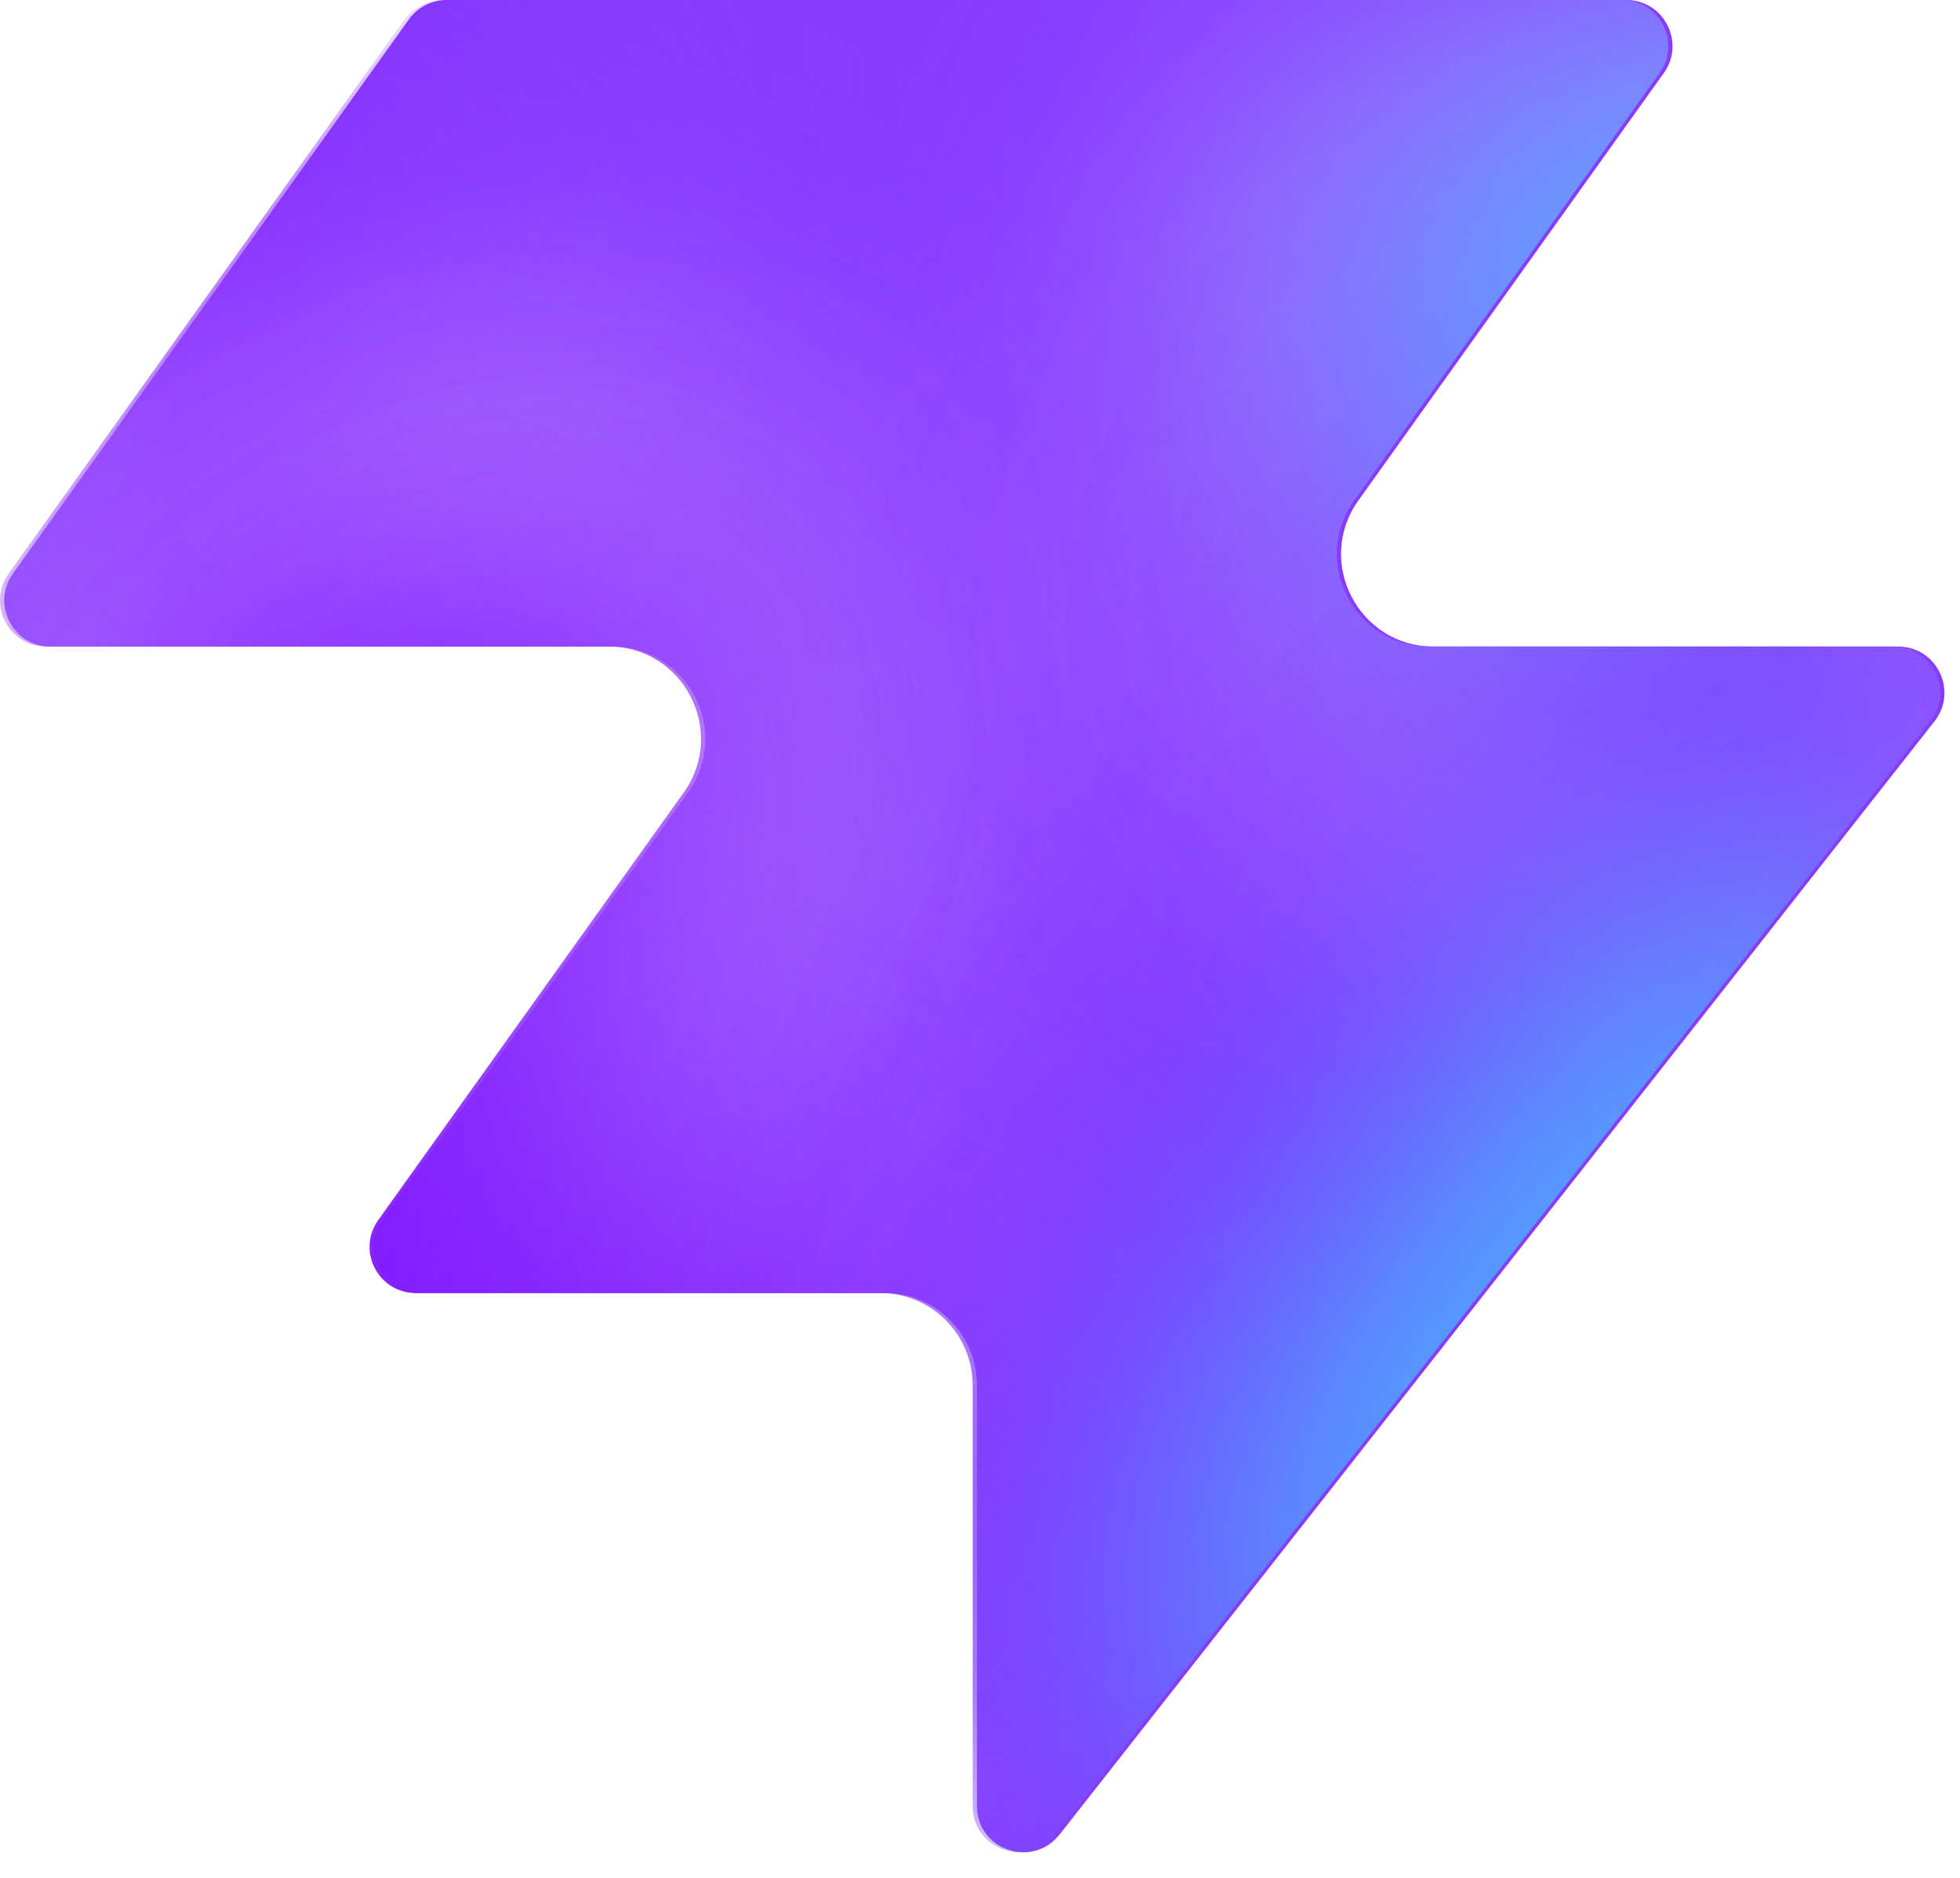
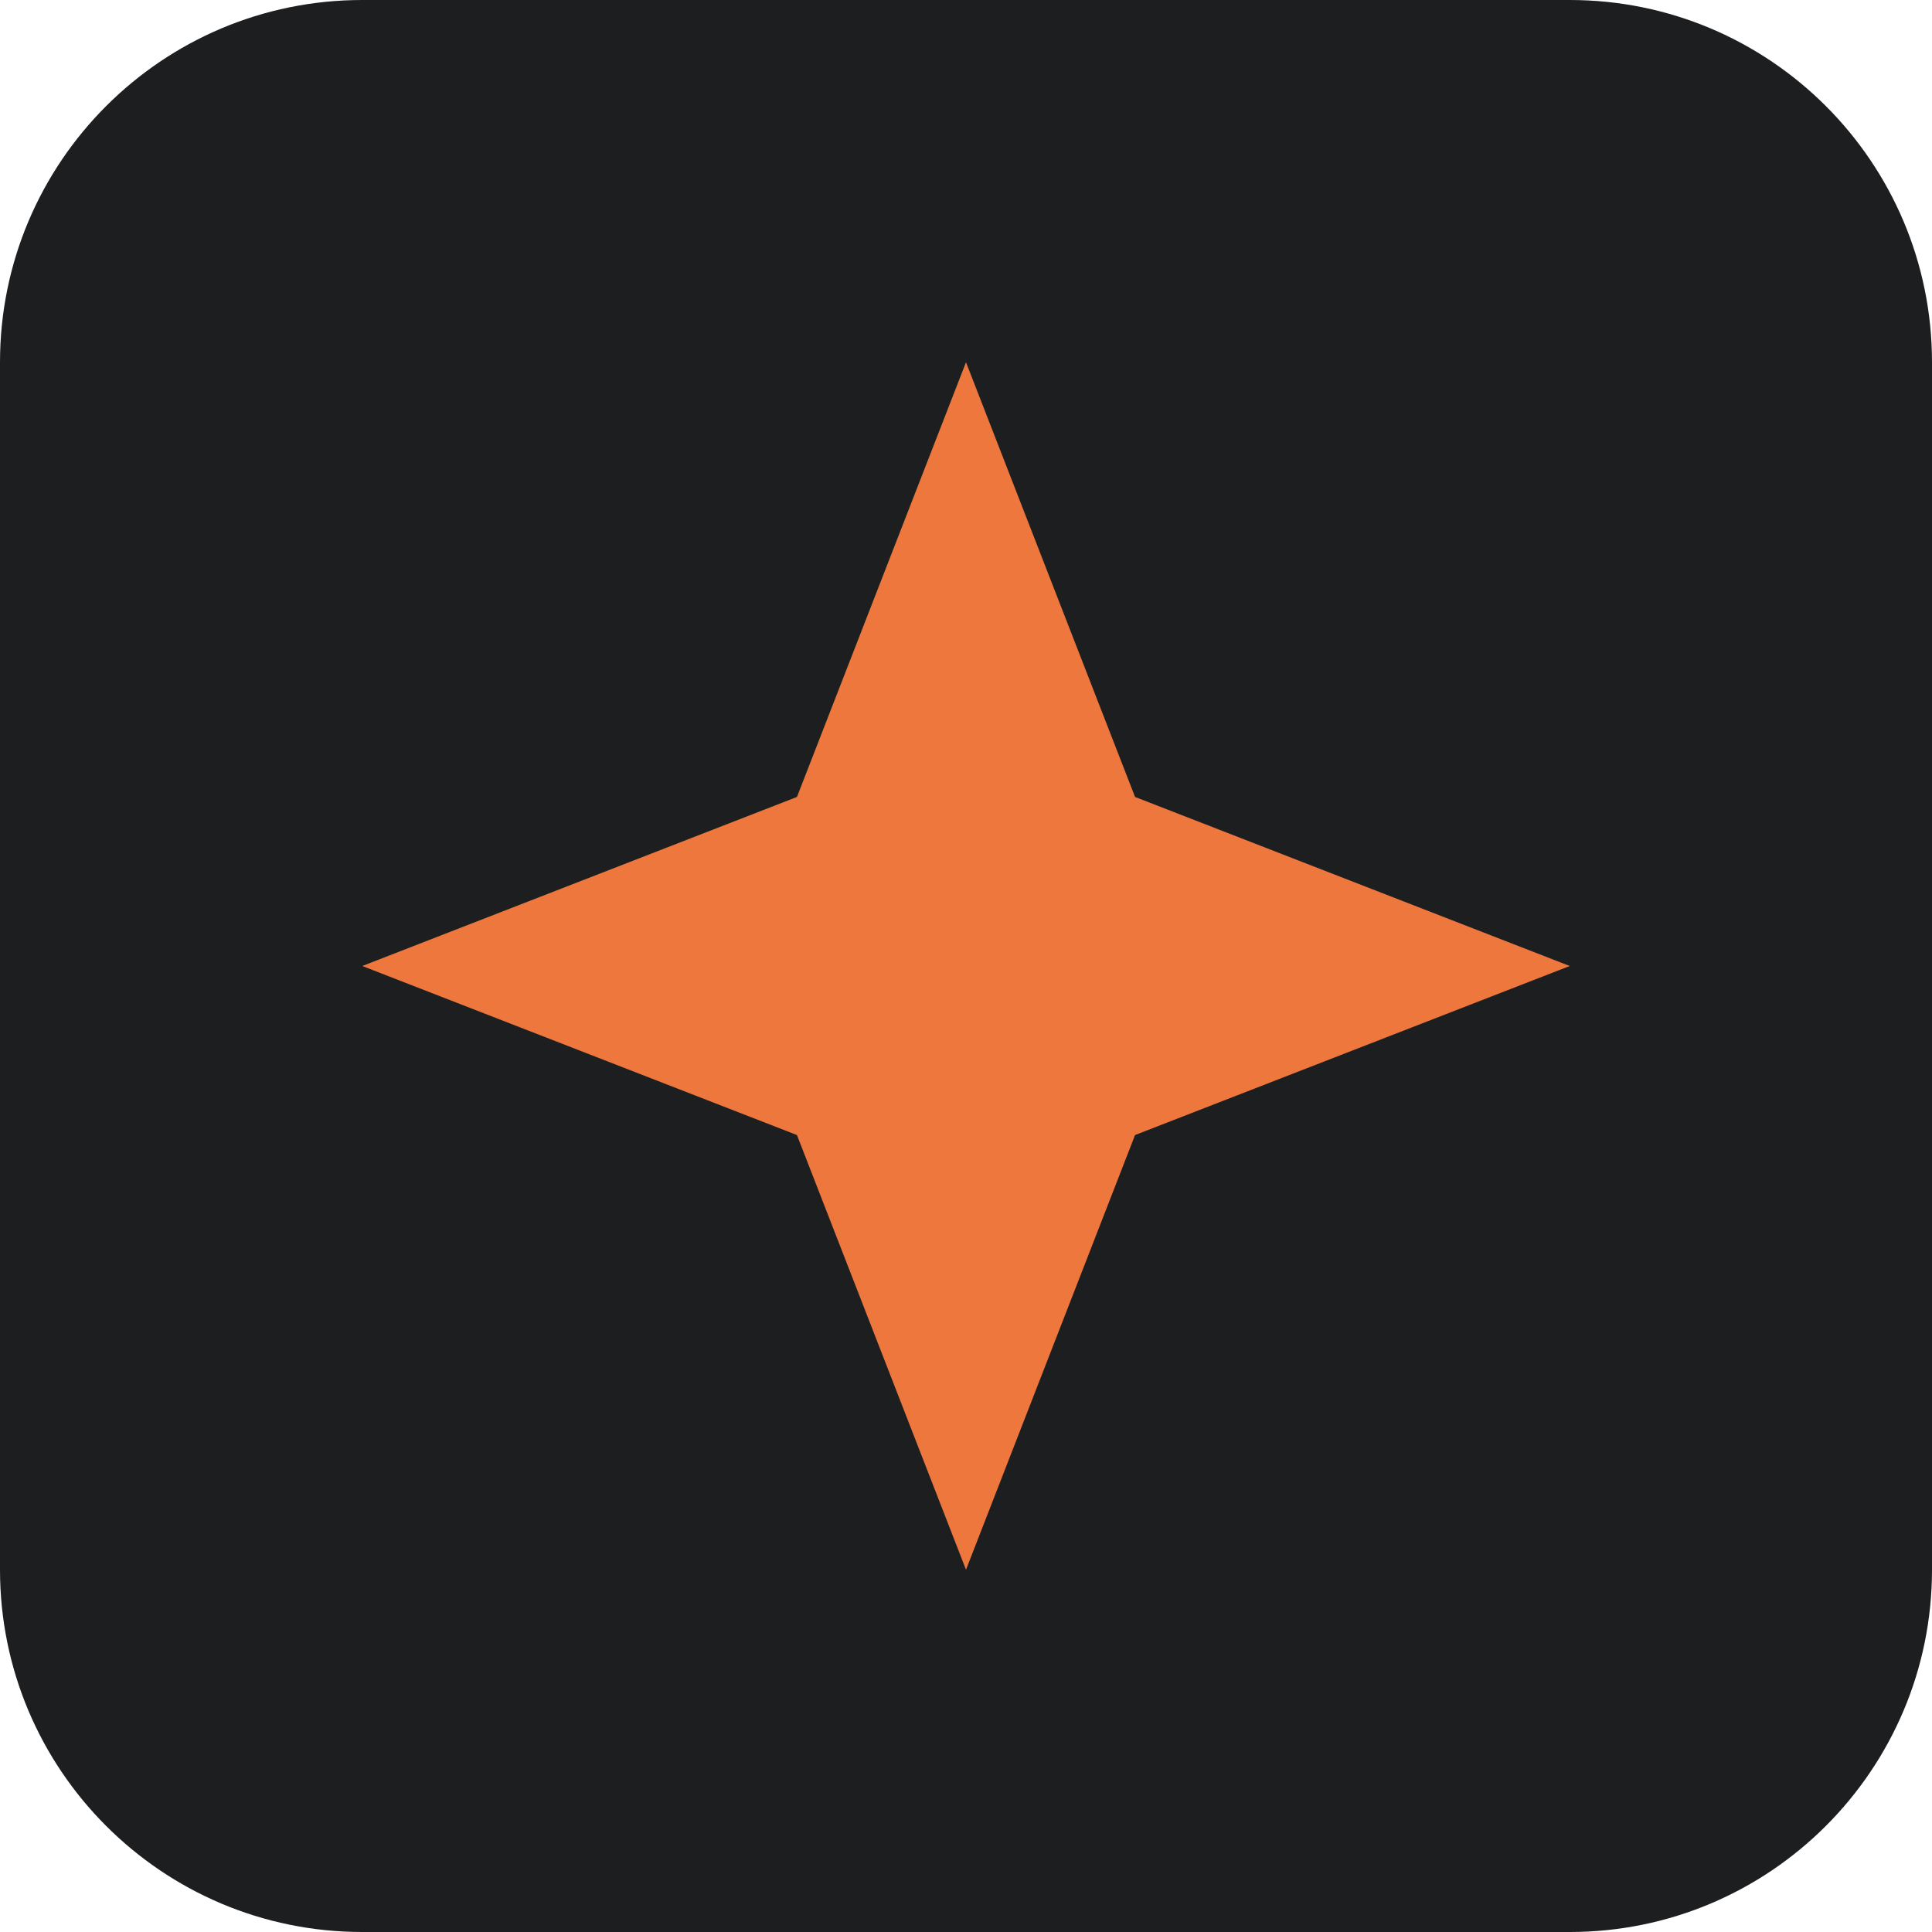
- <svg xmlns="http://www.w3.org/2000/svg" width="48" height="46" fill="none" viewBox="0 0 48 46">
-   <path fill="#863bff" d="M25.946 44.938c-.664.845-2.021.375-2.021-.698V33.937a2.26 2.26 0 0 0-2.262-2.262H10.287c-.92 0-1.456-1.04-.92-1.788l7.48-10.471c1.07-1.497 0-3.578-1.842-3.578H1.237c-.92 0-1.456-1.04-.92-1.788L10.013.474c.214-.297.556-.474.92-.474h28.894c.92 0 1.456 1.04.92 1.788l-7.48 10.471c-1.07 1.498 0 3.579 1.842 3.579h11.377c.943 0 1.473 1.088.89 1.83L25.947 44.94z" style="fill:#863bff;fill:color(display-p3 .525 .23 1);fill-opacity:1" />
-   <mask id="a" width="48" height="46" x="0" y="0" maskUnits="userSpaceOnUse" style="mask-type:alpha">
-     <path fill="#000" d="M25.842 44.938c-.664.844-2.021.375-2.021-.698V33.937a2.26 2.26 0 0 0-2.262-2.262H10.183c-.92 0-1.456-1.04-.92-1.788l7.48-10.471c1.07-1.498 0-3.579-1.842-3.579H1.133c-.92 0-1.456-1.04-.92-1.787L9.91.473c.214-.297.556-.474.92-.474h28.894c.92 0 1.456 1.04.92 1.788l-7.48 10.471c-1.07 1.498 0 3.578 1.842 3.578h11.377c.943 0 1.473 1.088.89 1.832L25.843 44.94z" style="fill:#000;fill-opacity:1" />
-   </mask>
-   <g mask="url(#a)">
-     <g filter="url(#b)">
-       <ellipse cx="5.508" cy="14.704" fill="#ede6ff" rx="5.508" ry="14.704" style="fill:#ede6ff;fill:color(display-p3 .927 .903 1);fill-opacity:1" transform="matrix(.00324 1 1 -.00324 -4.47 31.516)" />
-     </g>
-     <g filter="url(#c)">
-       <ellipse cx="10.399" cy="29.851" fill="#ede6ff" rx="10.399" ry="29.851" style="fill:#ede6ff;fill:color(display-p3 .927 .903 1);fill-opacity:1" transform="matrix(.00324 1 1 -.00324 -39.328 7.883)" />
-     </g>
-     <g filter="url(#d)">
-       <ellipse cx="5.508" cy="30.487" fill="#7e14ff" rx="5.508" ry="30.487" style="fill:#7e14ff;fill:color(display-p3 .492 .077 1);fill-opacity:1" transform="rotate(89.814 -25.913 -14.639)scale(1 -1)" />
-     </g>
-     <g filter="url(#e)">
-       <ellipse cx="5.508" cy="30.599" fill="#7e14ff" rx="5.508" ry="30.599" style="fill:#7e14ff;fill:color(display-p3 .492 .077 1);fill-opacity:1" transform="rotate(89.814 -32.644 -3.334)scale(1 -1)" />
-     </g>
-     <g filter="url(#f)">
-       <ellipse cx="5.508" cy="30.599" fill="#7e14ff" rx="5.508" ry="30.599" style="fill:#7e14ff;fill:color(display-p3 .492 .077 1);fill-opacity:1" transform="matrix(.00324 1 1 -.00324 -34.34 30.47)" />
-     </g>
-     <g filter="url(#g)">
-       <ellipse cx="14.072" cy="22.078" fill="#ede6ff" rx="14.072" ry="22.078" style="fill:#ede6ff;fill:color(display-p3 .927 .903 1);fill-opacity:1" transform="rotate(93.35 24.506 48.493)scale(-1 1)" />
-     </g>
-     <g filter="url(#h)">
-       <ellipse cx="3.47" cy="21.501" fill="#7e14ff" rx="3.47" ry="21.501" style="fill:#7e14ff;fill:color(display-p3 .492 .077 1);fill-opacity:1" transform="rotate(89.009 28.708 47.59)scale(-1 1)" />
-     </g>
-     <g filter="url(#i)">
-       <ellipse cx="3.47" cy="21.501" fill="#7e14ff" rx="3.47" ry="21.501" style="fill:#7e14ff;fill:color(display-p3 .492 .077 1);fill-opacity:1" transform="rotate(89.009 28.708 47.59)scale(-1 1)" />
-     </g>
-     <g filter="url(#j)">
-       <ellipse cx=".387" cy="8.972" fill="#7e14ff" rx="4.407" ry="29.108" style="fill:#7e14ff;fill:color(display-p3 .492 .077 1);fill-opacity:1" transform="rotate(39.51 .387 8.972)" />
-     </g>
-     <g filter="url(#k)">
-       <ellipse cx="47.523" cy="-6.092" fill="#7e14ff" rx="4.407" ry="29.108" style="fill:#7e14ff;fill:color(display-p3 .492 .077 1);fill-opacity:1" transform="rotate(37.892 47.523 -6.092)" />
-     </g>
-     <g filter="url(#l)">
-       <ellipse cx="41.412" cy="6.333" fill="#47bfff" rx="5.971" ry="9.665" style="fill:#47bfff;fill:color(display-p3 .28 .748 1);fill-opacity:1" transform="rotate(37.892 41.412 6.333)" />
-     </g>
-     <g filter="url(#m)">
-       <ellipse cx="-1.879" cy="38.332" fill="#7e14ff" rx="4.407" ry="29.108" style="fill:#7e14ff;fill:color(display-p3 .492 .077 1);fill-opacity:1" transform="rotate(37.892 -1.88 38.332)" />
-     </g>
-     <g filter="url(#n)">
-       <ellipse cx="-1.879" cy="38.332" fill="#7e14ff" rx="4.407" ry="29.108" style="fill:#7e14ff;fill:color(display-p3 .492 .077 1);fill-opacity:1" transform="rotate(37.892 -1.88 38.332)" />
-     </g>
-     <g filter="url(#o)">
-       <ellipse cx="35.651" cy="29.907" fill="#7e14ff" rx="4.407" ry="29.108" style="fill:#7e14ff;fill:color(display-p3 .492 .077 1);fill-opacity:1" transform="rotate(37.892 35.651 29.907)" />
-     </g>
-     <g filter="url(#p)">
-       <ellipse cx="38.418" cy="32.4" fill="#47bfff" rx="5.971" ry="15.297" style="fill:#47bfff;fill:color(display-p3 .28 .748 1);fill-opacity:1" transform="rotate(37.892 38.418 32.4)" />
-     </g>
-   </g>
-   <defs>
-     <filter id="b" width="60.045" height="41.654" x="-19.77" y="16.149" color-interpolation-filters="sRGB" filterUnits="userSpaceOnUse">
-       <feFlood flood-opacity="0" result="BackgroundImageFix" />
-       <feBlend in="SourceGraphic" in2="BackgroundImageFix" result="shape" />
-       <feGaussianBlur result="effect1_foregroundBlur_2002_17158" stdDeviation="7.659" />
-     </filter>
-     <filter id="c" width="90.34" height="51.437" x="-54.613" y="-7.533" color-interpolation-filters="sRGB" filterUnits="userSpaceOnUse">
-       <feFlood flood-opacity="0" result="BackgroundImageFix" />
-       <feBlend in="SourceGraphic" in2="BackgroundImageFix" result="shape" />
-       <feGaussianBlur result="effect1_foregroundBlur_2002_17158" stdDeviation="7.659" />
-     </filter>
-     <filter id="d" width="79.355" height="29.4" x="-49.64" y="2.03" color-interpolation-filters="sRGB" filterUnits="userSpaceOnUse">
-       <feFlood flood-opacity="0" result="BackgroundImageFix" />
-       <feBlend in="SourceGraphic" in2="BackgroundImageFix" result="shape" />
-       <feGaussianBlur result="effect1_foregroundBlur_2002_17158" stdDeviation="4.596" />
-     </filter>
-     <filter id="e" width="79.579" height="29.4" x="-45.045" y="20.029" color-interpolation-filters="sRGB" filterUnits="userSpaceOnUse">
-       <feFlood flood-opacity="0" result="BackgroundImageFix" />
-       <feBlend in="SourceGraphic" in2="BackgroundImageFix" result="shape" />
-       <feGaussianBlur result="effect1_foregroundBlur_2002_17158" stdDeviation="4.596" />
-     </filter>
-     <filter id="f" width="79.579" height="29.4" x="-43.513" y="21.178" color-interpolation-filters="sRGB" filterUnits="userSpaceOnUse">
-       <feFlood flood-opacity="0" result="BackgroundImageFix" />
-       <feBlend in="SourceGraphic" in2="BackgroundImageFix" result="shape" />
-       <feGaussianBlur result="effect1_foregroundBlur_2002_17158" stdDeviation="4.596" />
-     </filter>
-     <filter id="g" width="74.749" height="58.852" x="15.756" y="-17.901" color-interpolation-filters="sRGB" filterUnits="userSpaceOnUse">
-       <feFlood flood-opacity="0" result="BackgroundImageFix" />
-       <feBlend in="SourceGraphic" in2="BackgroundImageFix" result="shape" />
-       <feGaussianBlur result="effect1_foregroundBlur_2002_17158" stdDeviation="7.659" />
-     </filter>
-     <filter id="h" width="61.377" height="25.362" x="23.548" y="2.284" color-interpolation-filters="sRGB" filterUnits="userSpaceOnUse">
-       <feFlood flood-opacity="0" result="BackgroundImageFix" />
-       <feBlend in="SourceGraphic" in2="BackgroundImageFix" result="shape" />
-       <feGaussianBlur result="effect1_foregroundBlur_2002_17158" stdDeviation="4.596" />
-     </filter>
-     <filter id="i" width="61.377" height="25.362" x="23.548" y="2.284" color-interpolation-filters="sRGB" filterUnits="userSpaceOnUse">
-       <feFlood flood-opacity="0" result="BackgroundImageFix" />
-       <feBlend in="SourceGraphic" in2="BackgroundImageFix" result="shape" />
-       <feGaussianBlur result="effect1_foregroundBlur_2002_17158" stdDeviation="4.596" />
-     </filter>
-     <filter id="j" width="56.045" height="63.649" x="-27.636" y="-22.853" color-interpolation-filters="sRGB" filterUnits="userSpaceOnUse">
-       <feFlood flood-opacity="0" result="BackgroundImageFix" />
-       <feBlend in="SourceGraphic" in2="BackgroundImageFix" result="shape" />
-       <feGaussianBlur result="effect1_foregroundBlur_2002_17158" stdDeviation="4.596" />
-     </filter>
-     <filter id="k" width="54.814" height="64.646" x="20.116" y="-38.415" color-interpolation-filters="sRGB" filterUnits="userSpaceOnUse">
-       <feFlood flood-opacity="0" result="BackgroundImageFix" />
-       <feBlend in="SourceGraphic" in2="BackgroundImageFix" result="shape" />
-       <feGaussianBlur result="effect1_foregroundBlur_2002_17158" stdDeviation="4.596" />
-     </filter>
-     <filter id="l" width="33.541" height="35.313" x="24.641" y="-11.323" color-interpolation-filters="sRGB" filterUnits="userSpaceOnUse">
-       <feFlood flood-opacity="0" result="BackgroundImageFix" />
-       <feBlend in="SourceGraphic" in2="BackgroundImageFix" result="shape" />
-       <feGaussianBlur result="effect1_foregroundBlur_2002_17158" stdDeviation="4.596" />
-     </filter>
-     <filter id="m" width="54.814" height="64.646" x="-29.286" y="6.009" color-interpolation-filters="sRGB" filterUnits="userSpaceOnUse">
-       <feFlood flood-opacity="0" result="BackgroundImageFix" />
-       <feBlend in="SourceGraphic" in2="BackgroundImageFix" result="shape" />
-       <feGaussianBlur result="effect1_foregroundBlur_2002_17158" stdDeviation="4.596" />
-     </filter>
-     <filter id="n" width="54.814" height="64.646" x="-29.286" y="6.009" color-interpolation-filters="sRGB" filterUnits="userSpaceOnUse">
-       <feFlood flood-opacity="0" result="BackgroundImageFix" />
-       <feBlend in="SourceGraphic" in2="BackgroundImageFix" result="shape" />
-       <feGaussianBlur result="effect1_foregroundBlur_2002_17158" stdDeviation="4.596" />
-     </filter>
-     <filter id="o" width="54.814" height="64.646" x="8.244" y="-2.416" color-interpolation-filters="sRGB" filterUnits="userSpaceOnUse">
-       <feFlood flood-opacity="0" result="BackgroundImageFix" />
-       <feBlend in="SourceGraphic" in2="BackgroundImageFix" result="shape" />
-       <feGaussianBlur result="effect1_foregroundBlur_2002_17158" stdDeviation="4.596" />
-     </filter>
-     <filter id="p" width="39.409" height="43.623" x="18.713" y="10.588" color-interpolation-filters="sRGB" filterUnits="userSpaceOnUse">
-       <feFlood flood-opacity="0" result="BackgroundImageFix" />
-       <feBlend in="SourceGraphic" in2="BackgroundImageFix" result="shape" />
-       <feGaussianBlur result="effect1_foregroundBlur_2002_17158" stdDeviation="4.596" />
-     </filter>
-   </defs>
+ <svg xmlns="http://www.w3.org/2000/svg" viewBox="0 0 32 32" fill="none">
+   <style>
+     @media (prefers-color-scheme: light) {
+       .bg { fill: #1D1E20; }
+       .star { fill: #ED773C; }
+     }
+     @media (prefers-color-scheme: dark) {
+       .bg { fill: #000000; }
+       .star { fill: #ED773C; }
+     }
+   </style>
+   <rect class="bg" width="32" height="32" rx="6" fill="#1D1E20" />
+   <path class="star" d="M16 6L18.8 13.2L26 16L18.8 18.8L16 26L13.2 18.8L6 16L13.2 13.2L16 6Z" fill="#ED773C" />
</svg>
